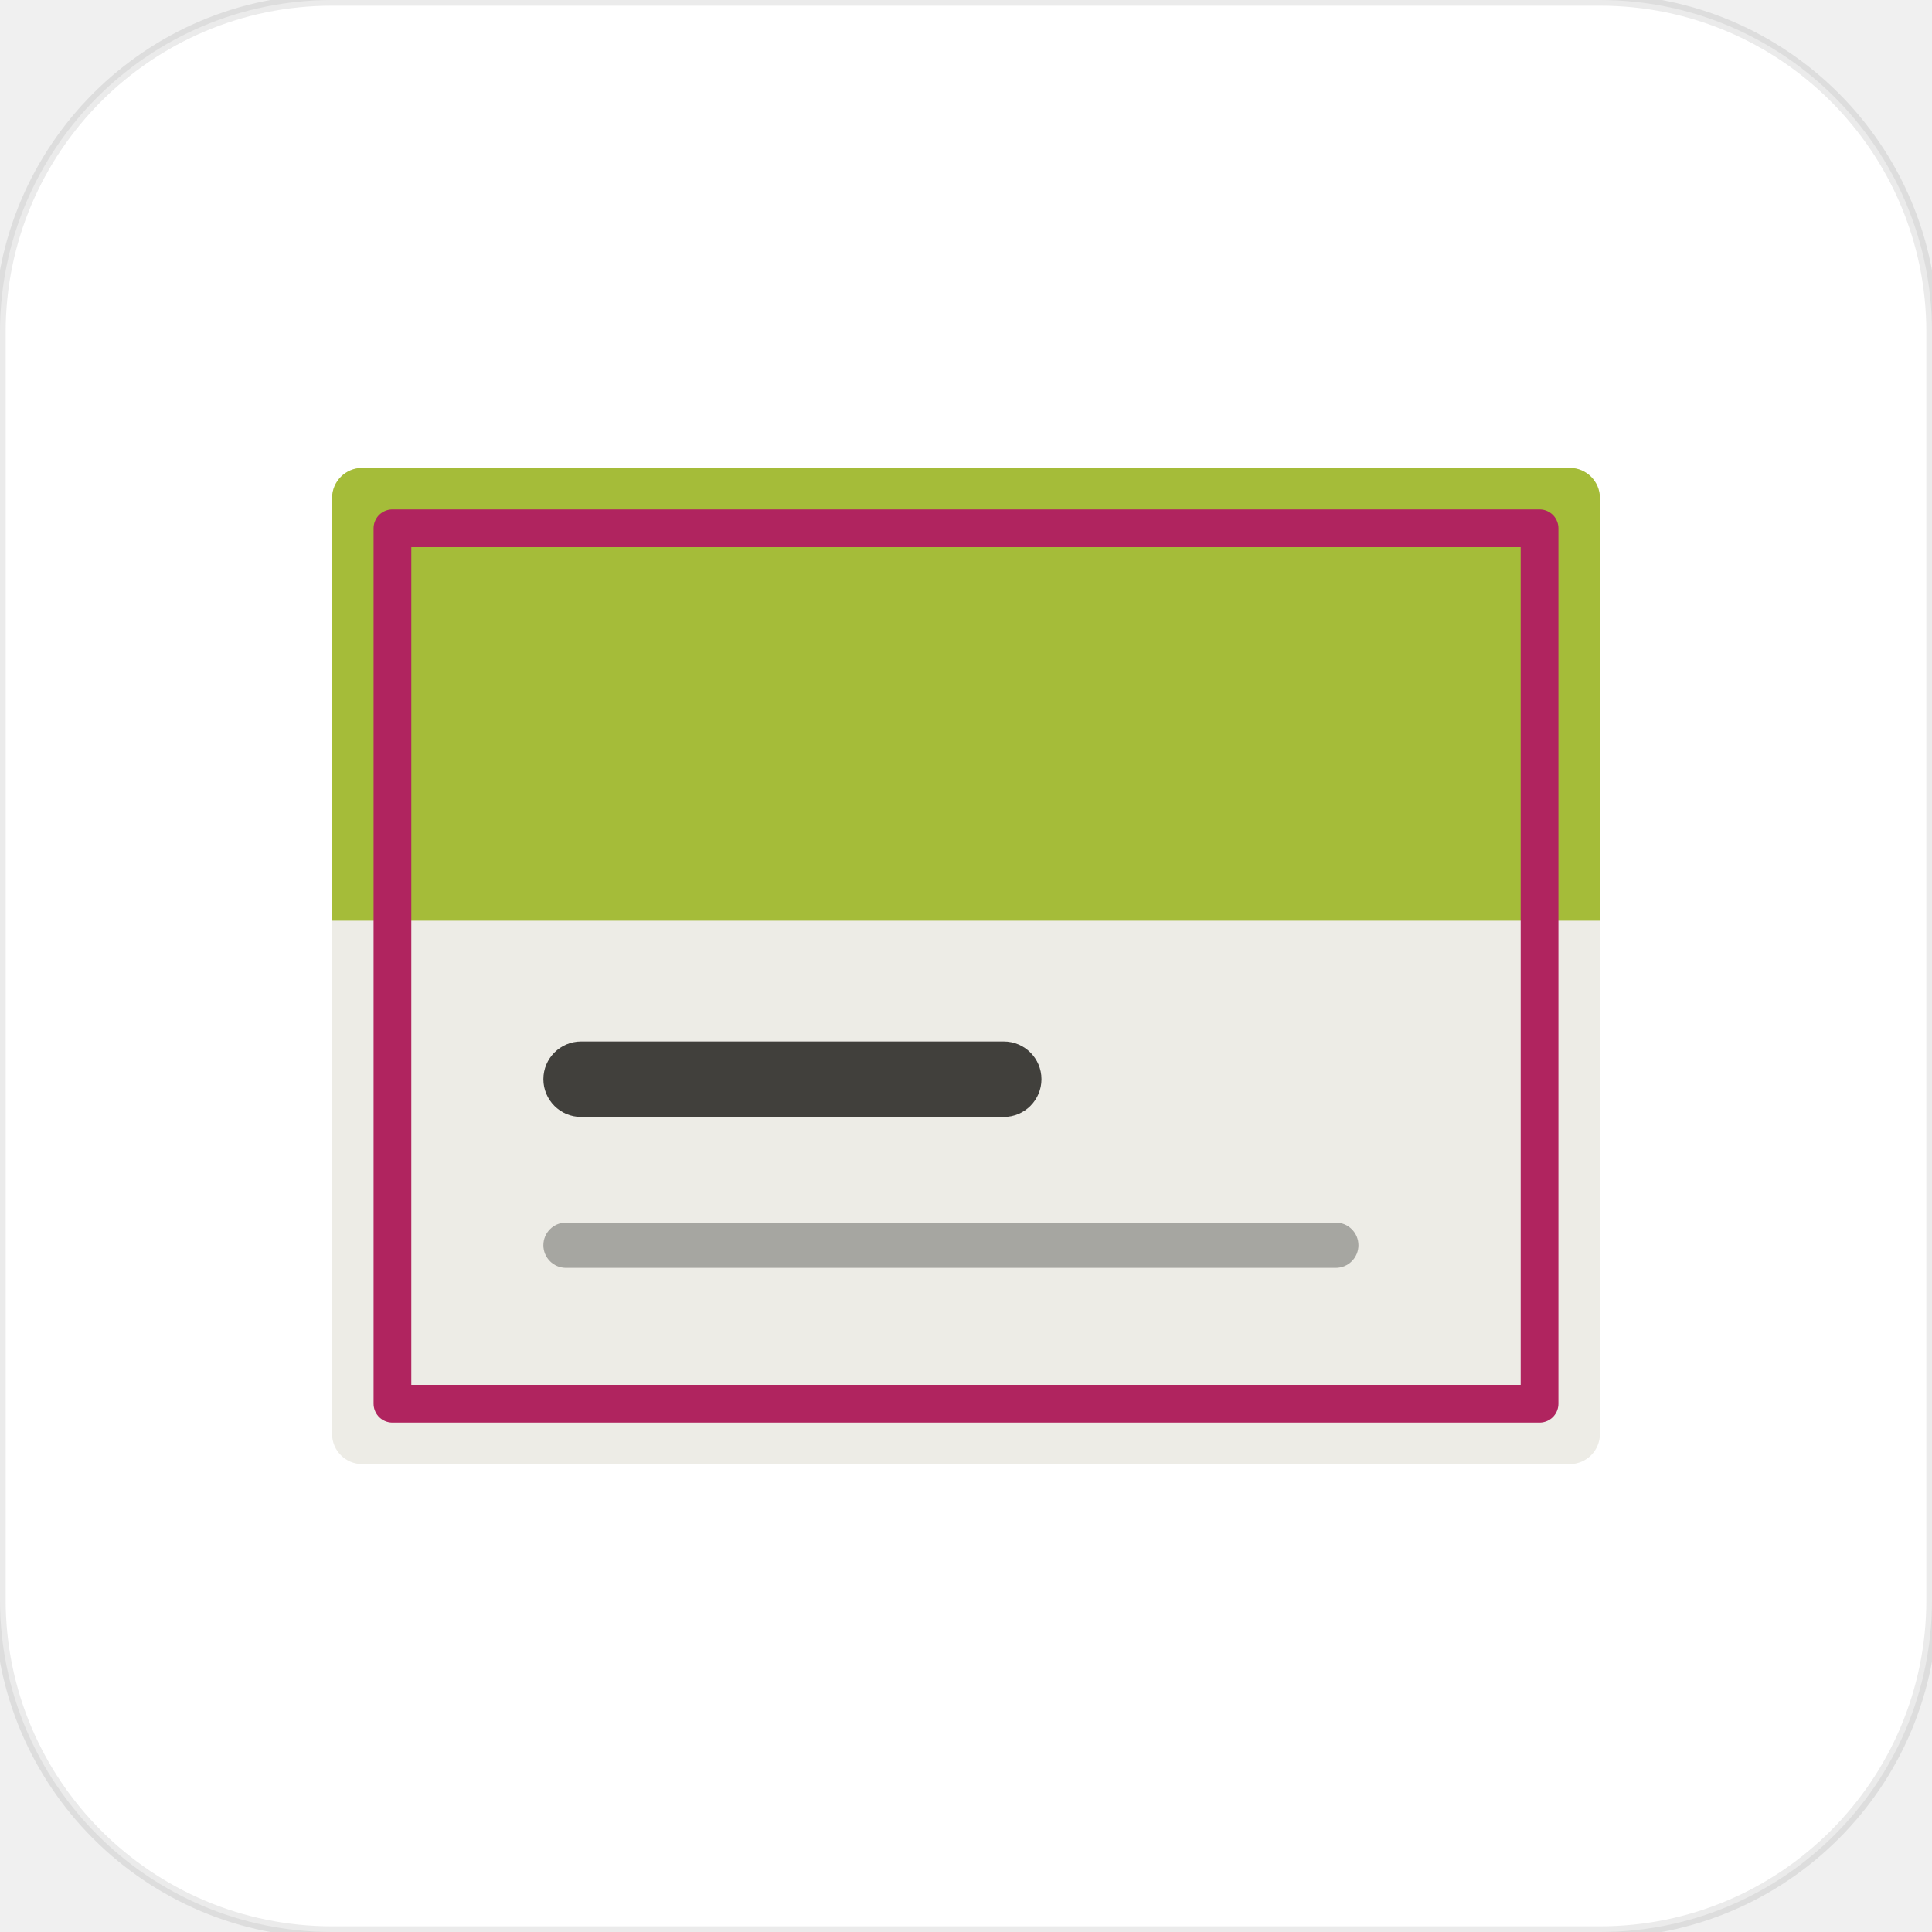
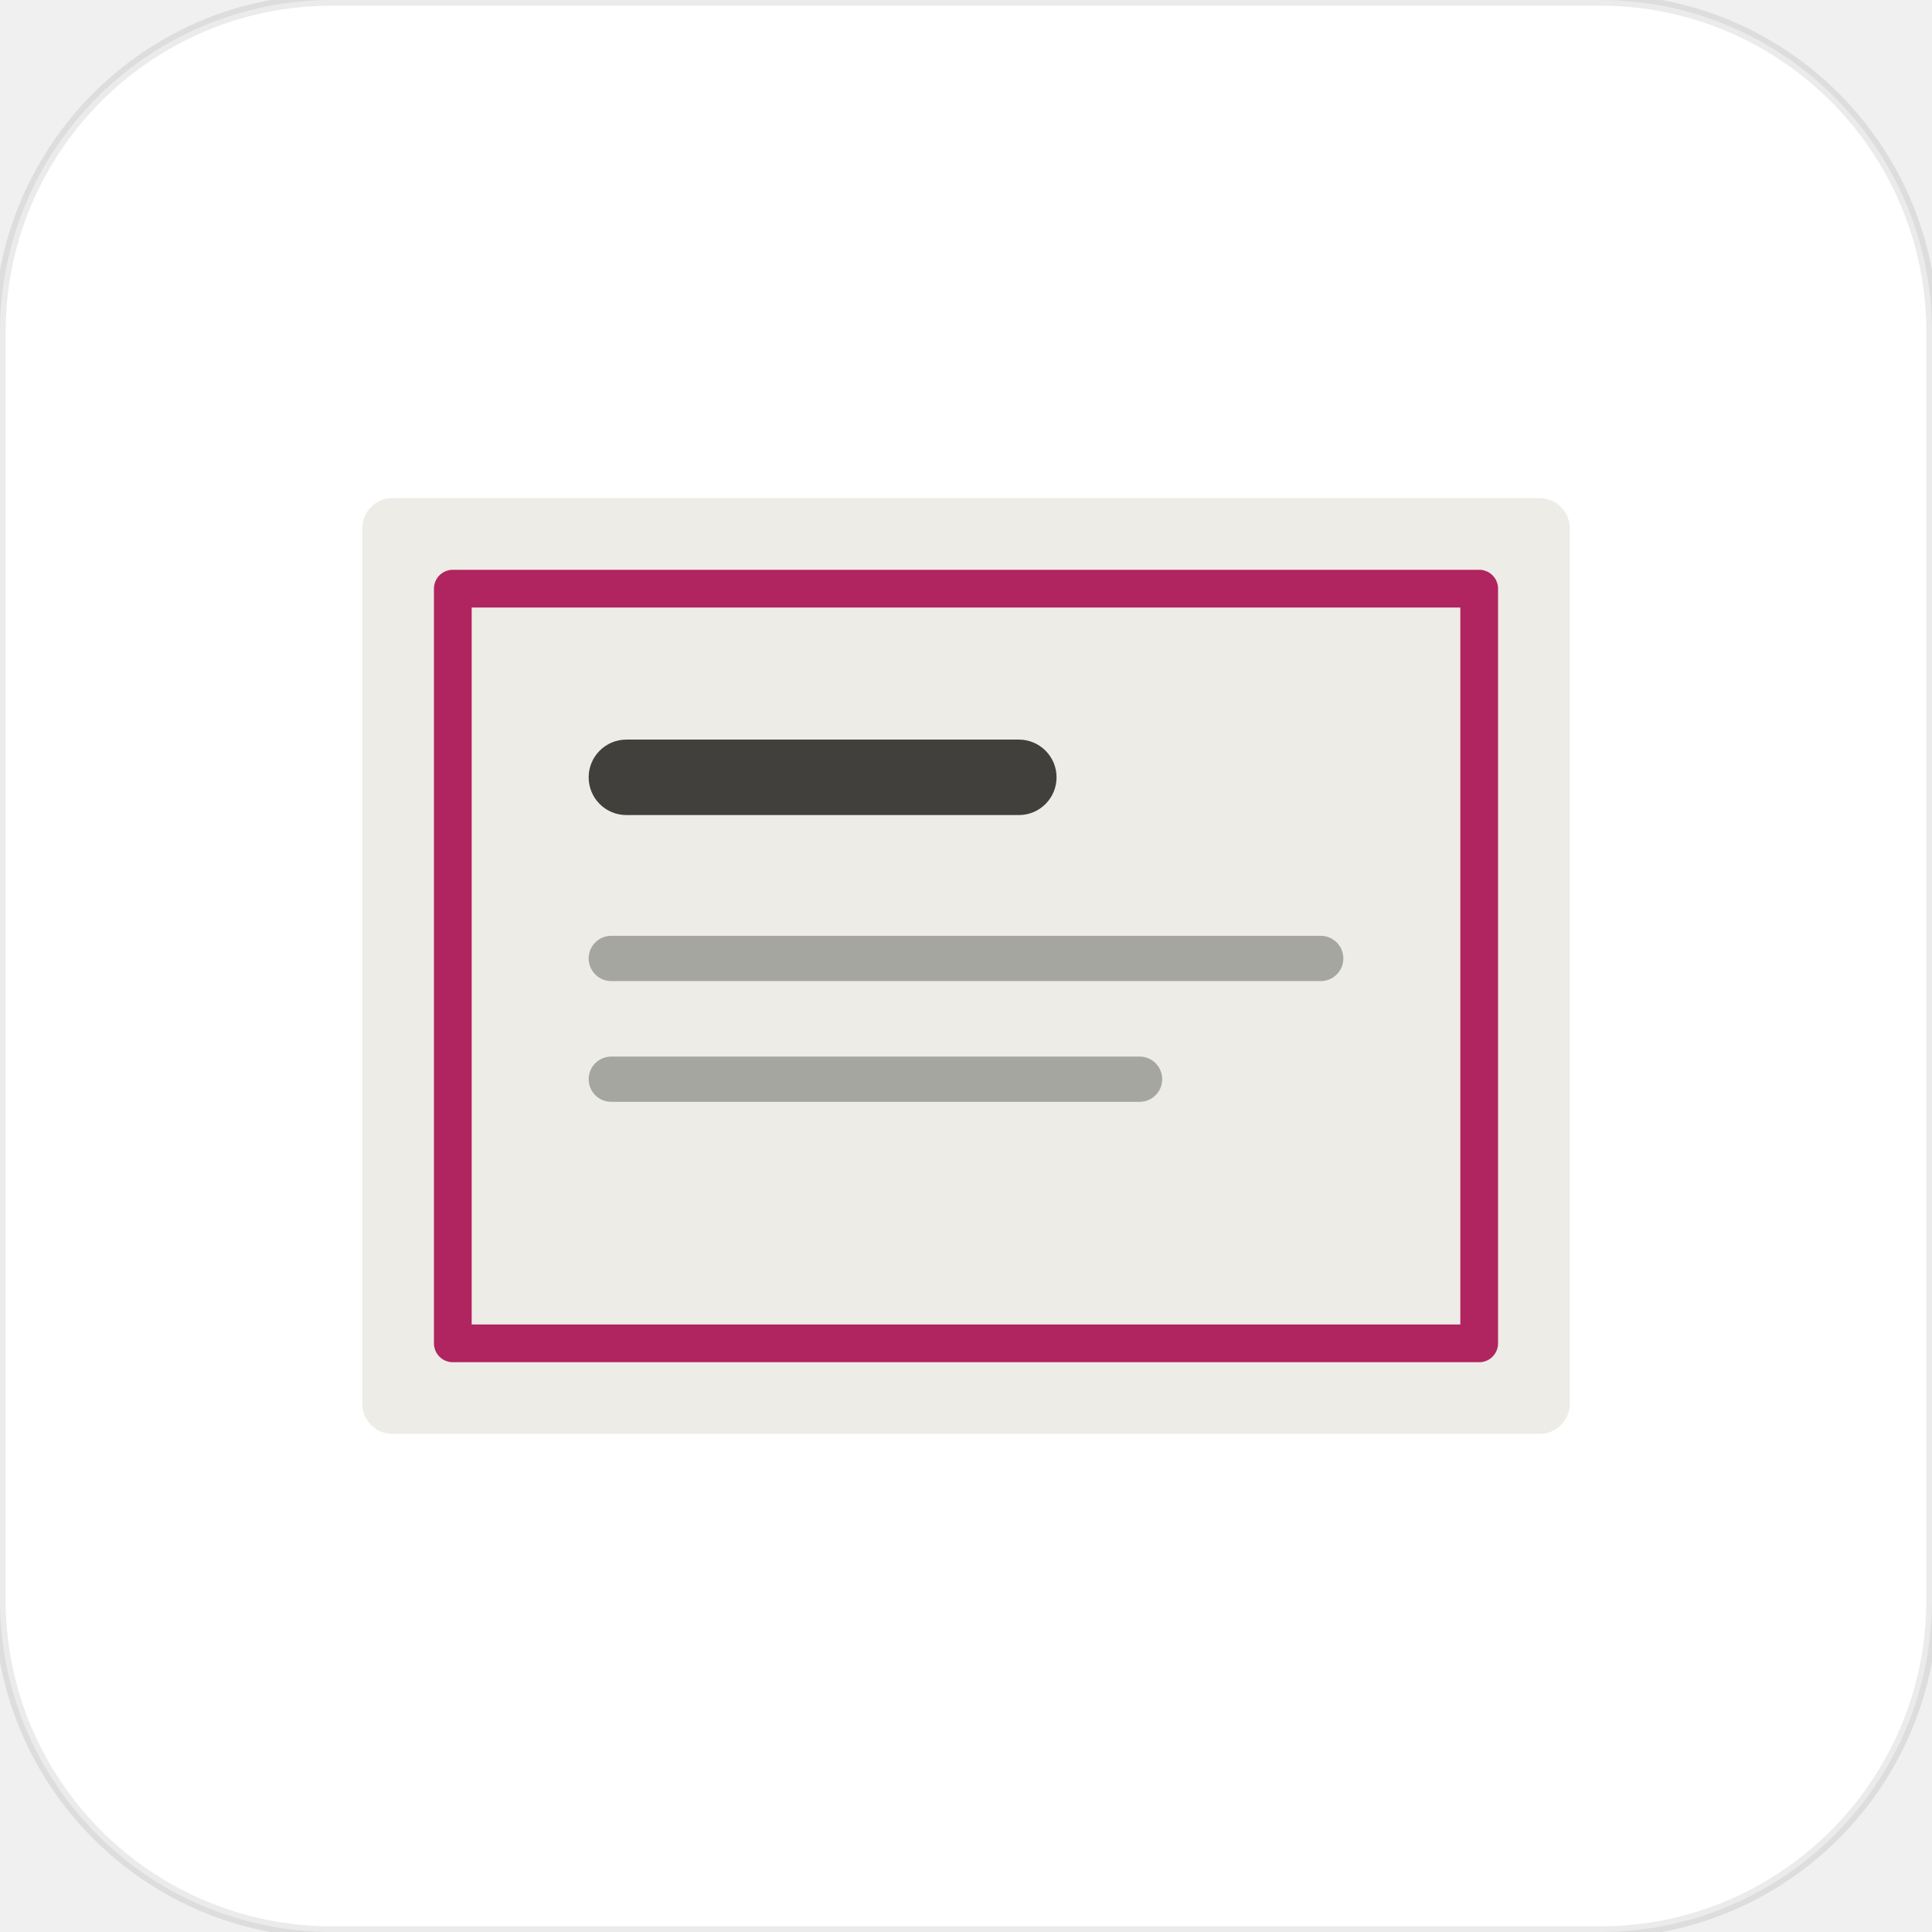
<svg xmlns="http://www.w3.org/2000/svg" viewBox="0 0 256 256">
-   <defs>
-     <clipPath id="sheet">
-       <rect x="44" y="62" width="168" height="132" rx="4" />
-     </clipPath>
-   </defs>
  <rect width="256" height="256" rx="44" fill="#fff" />
  <rect width="256" height="256" rx="44" fill="none" stroke="rgba(0,0,0,0.08)" stroke-width="1.5" />
-   <rect x="44" y="62" width="168" height="132" rx="4" fill="#edece6" />
-   <rect x="44" y="62" width="168" height="60" fill="#A5BC39" clip-path="url(#sheet)" />
-   <rect x="72" y="138" width="66" height="10" rx="5" fill="#23221f" opacity="0.85" />
-   <rect x="72" y="162" width="108" height="6" rx="3" fill="#23221f" opacity="0.35" />
-   <rect x="52" y="70" width="152" height="116" fill="none" stroke="#b0245f" stroke-width="5" stroke-linejoin="round" />
+   <rect x="48" y="66" width="160" height="124" rx="4" fill="#edece6" />
+   <rect x="78" y="98" width="62" height="10" rx="5" fill="#23221f" opacity="0.85" />
+   <rect x="78" y="124" width="100" height="6" rx="3" fill="#23221f" opacity="0.35" />
+   <rect x="78" y="140" width="76" height="6" rx="3" fill="#23221f" opacity="0.35" />
+   <rect x="60" y="78" width="136" height="100" fill="none" stroke="#b0245f" stroke-width="5" stroke-linejoin="round" />
</svg>
